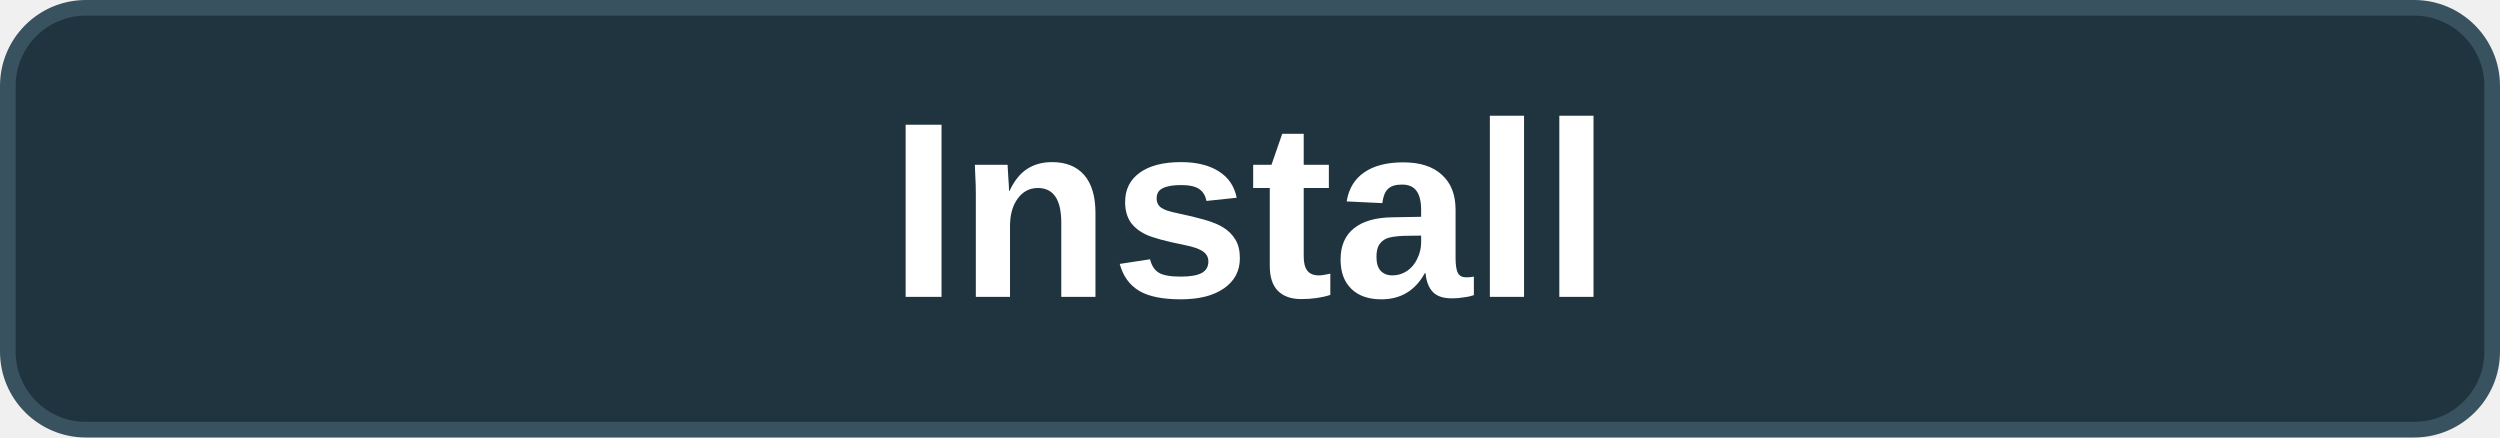
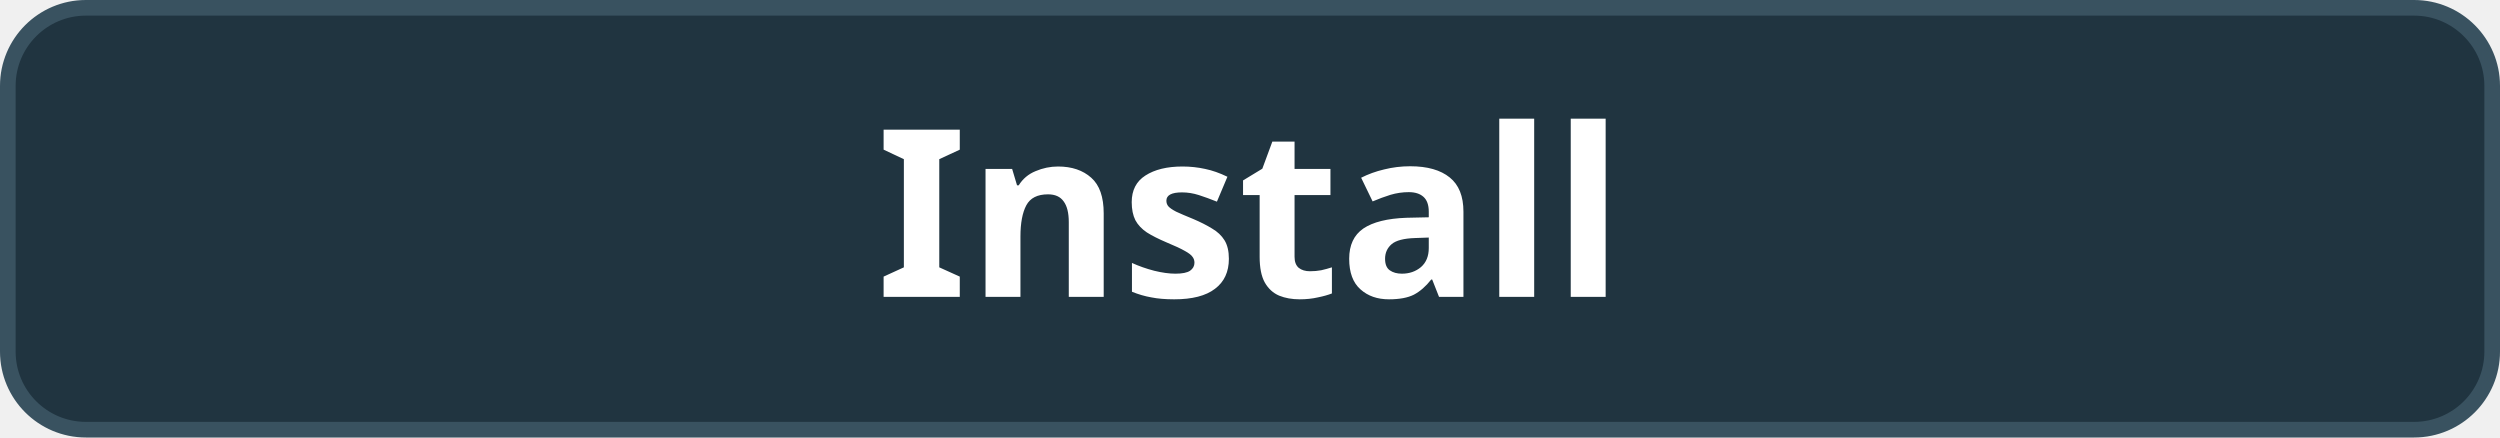
<svg xmlns="http://www.w3.org/2000/svg" width="160" height="28" viewBox="0 0 160 28" role="img" aria-label="Install">
  <rect x=".5" y=".5" width="159" height="27" rx="5" fill="#203440" stroke="#395260" />
-   <text x="80" y="19" text-anchor="middle" font-family="Arial" font-size="16" font-weight="600" fill="#ffffff">Install</text>
+   <text x="80" y="19" text-anchor="middle" font-family="-apple-system, &quot;Segoe UI&quot;, &quot;Noto Sans&quot;, Helvetica, Arial, sans-serif" font-size="15" font-weight="600" fill="#ffffff">Install</text>
</svg>
